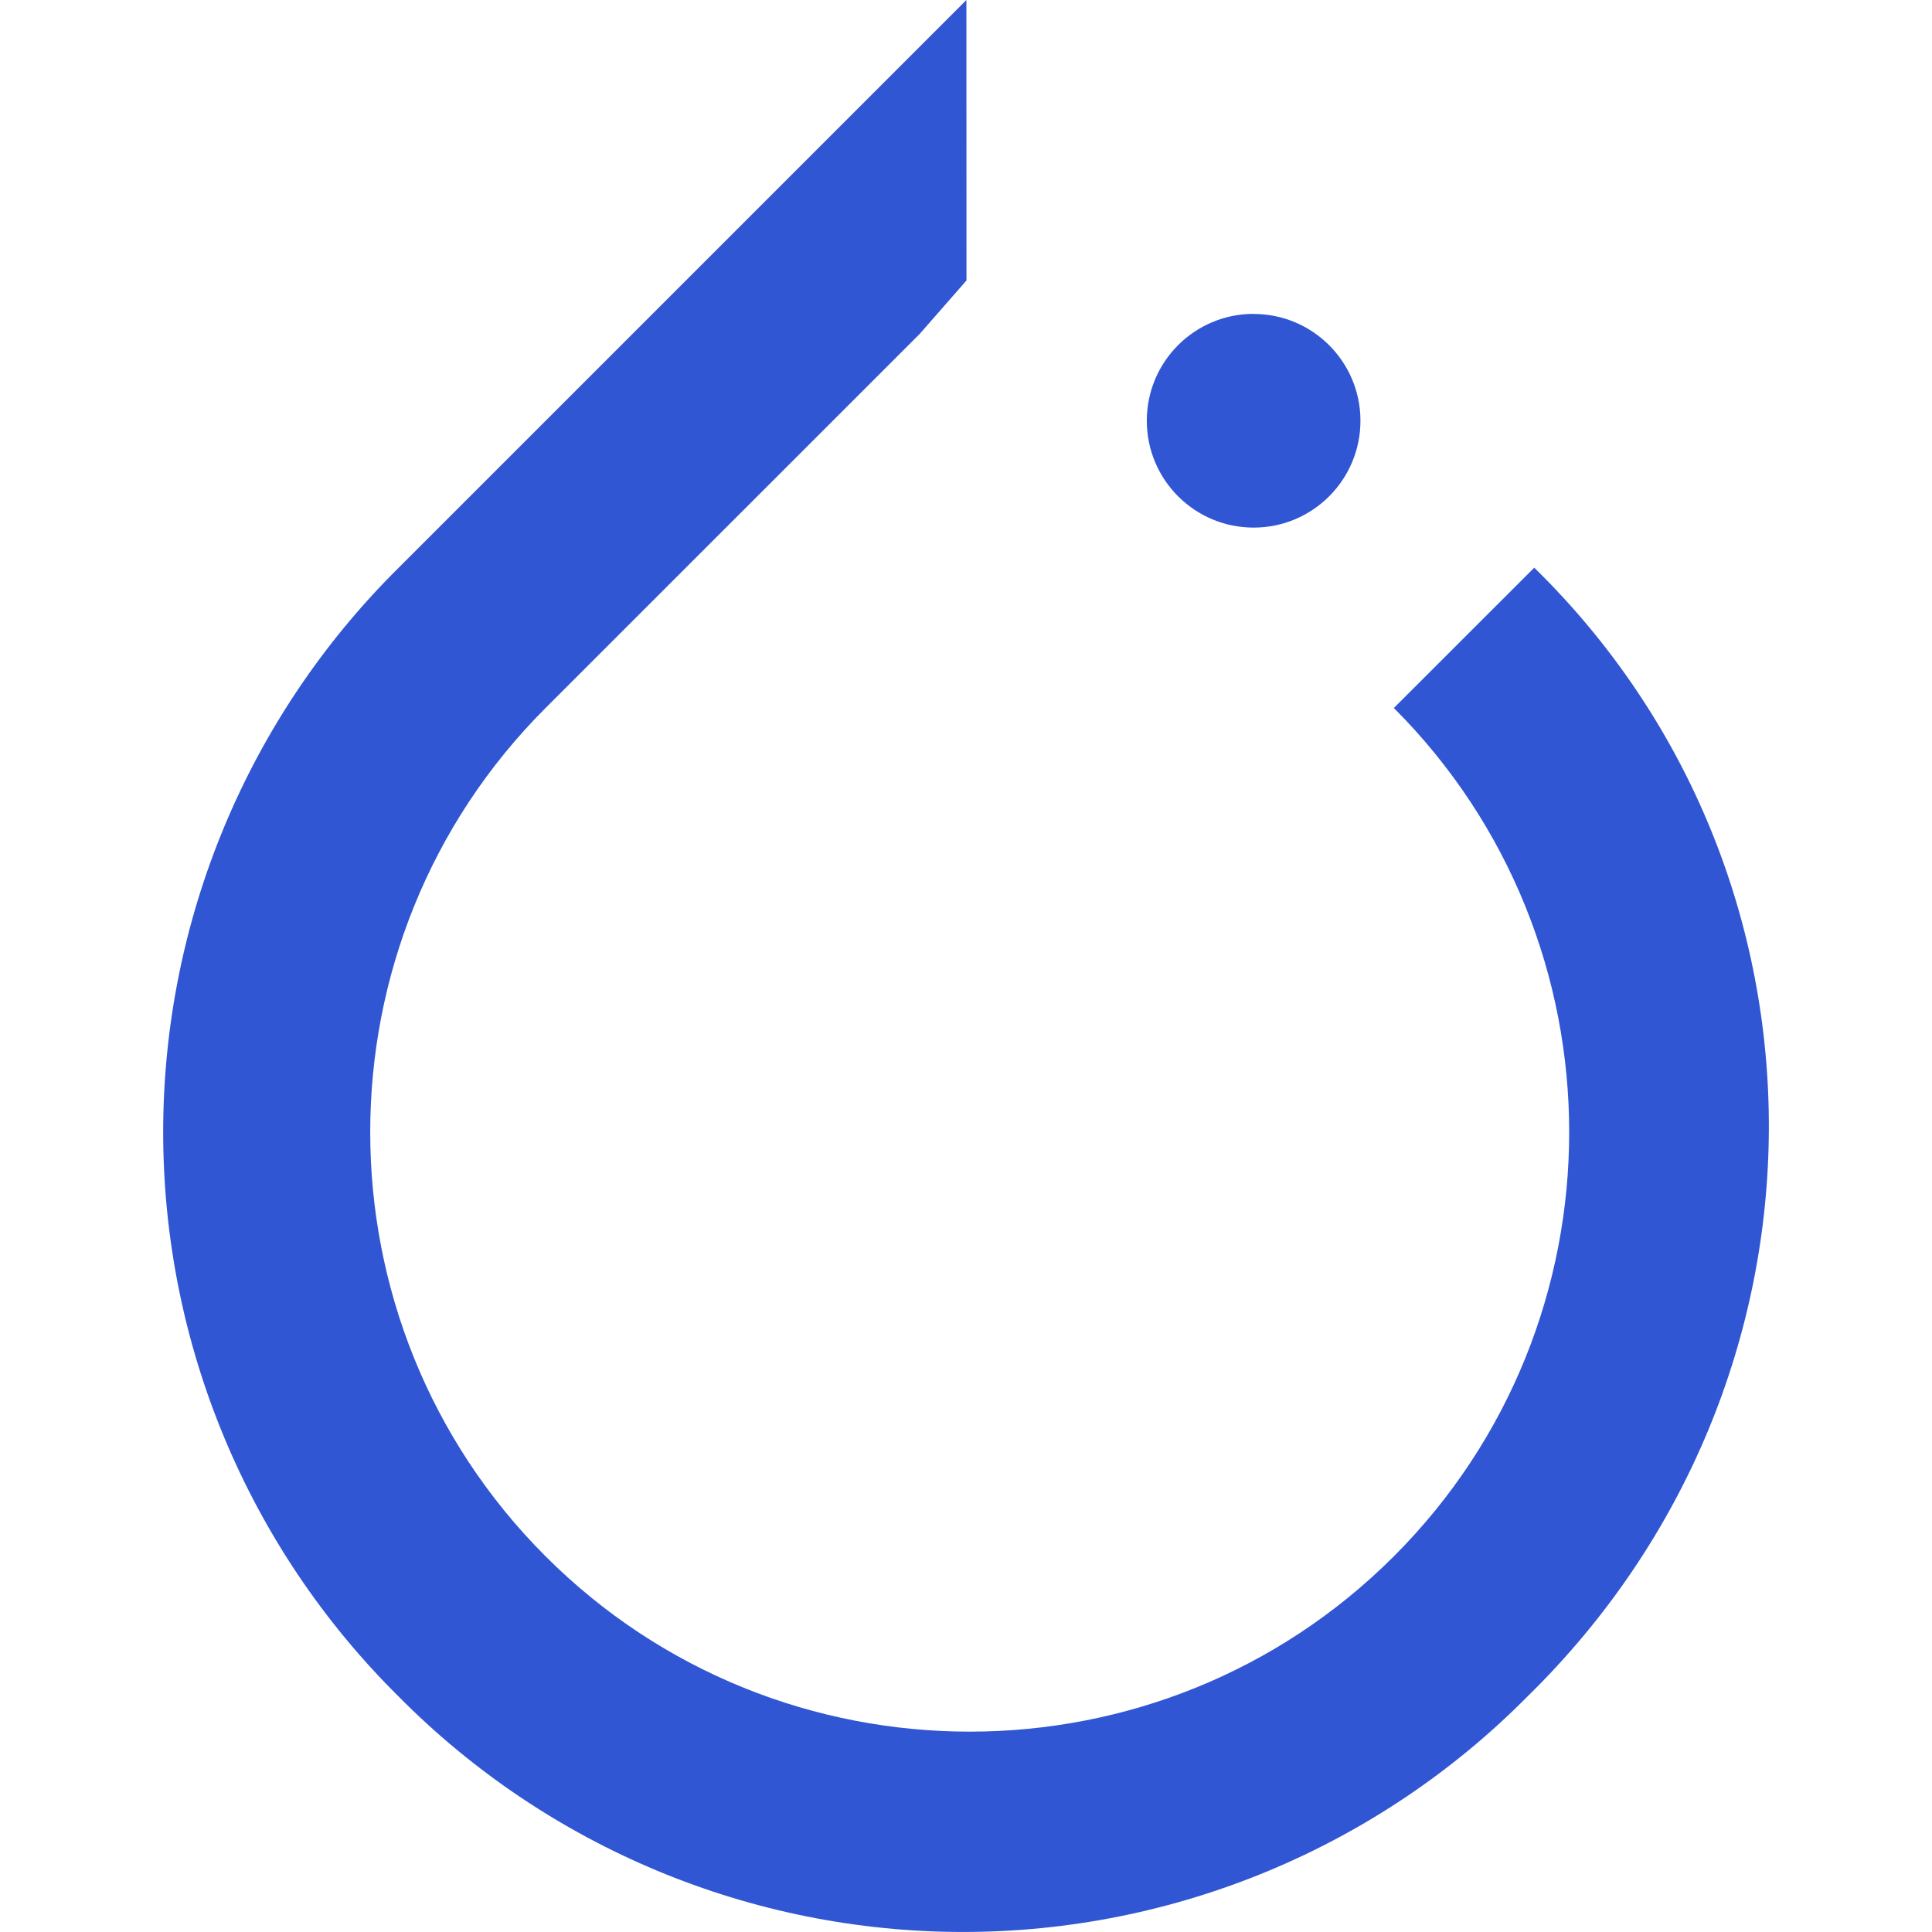
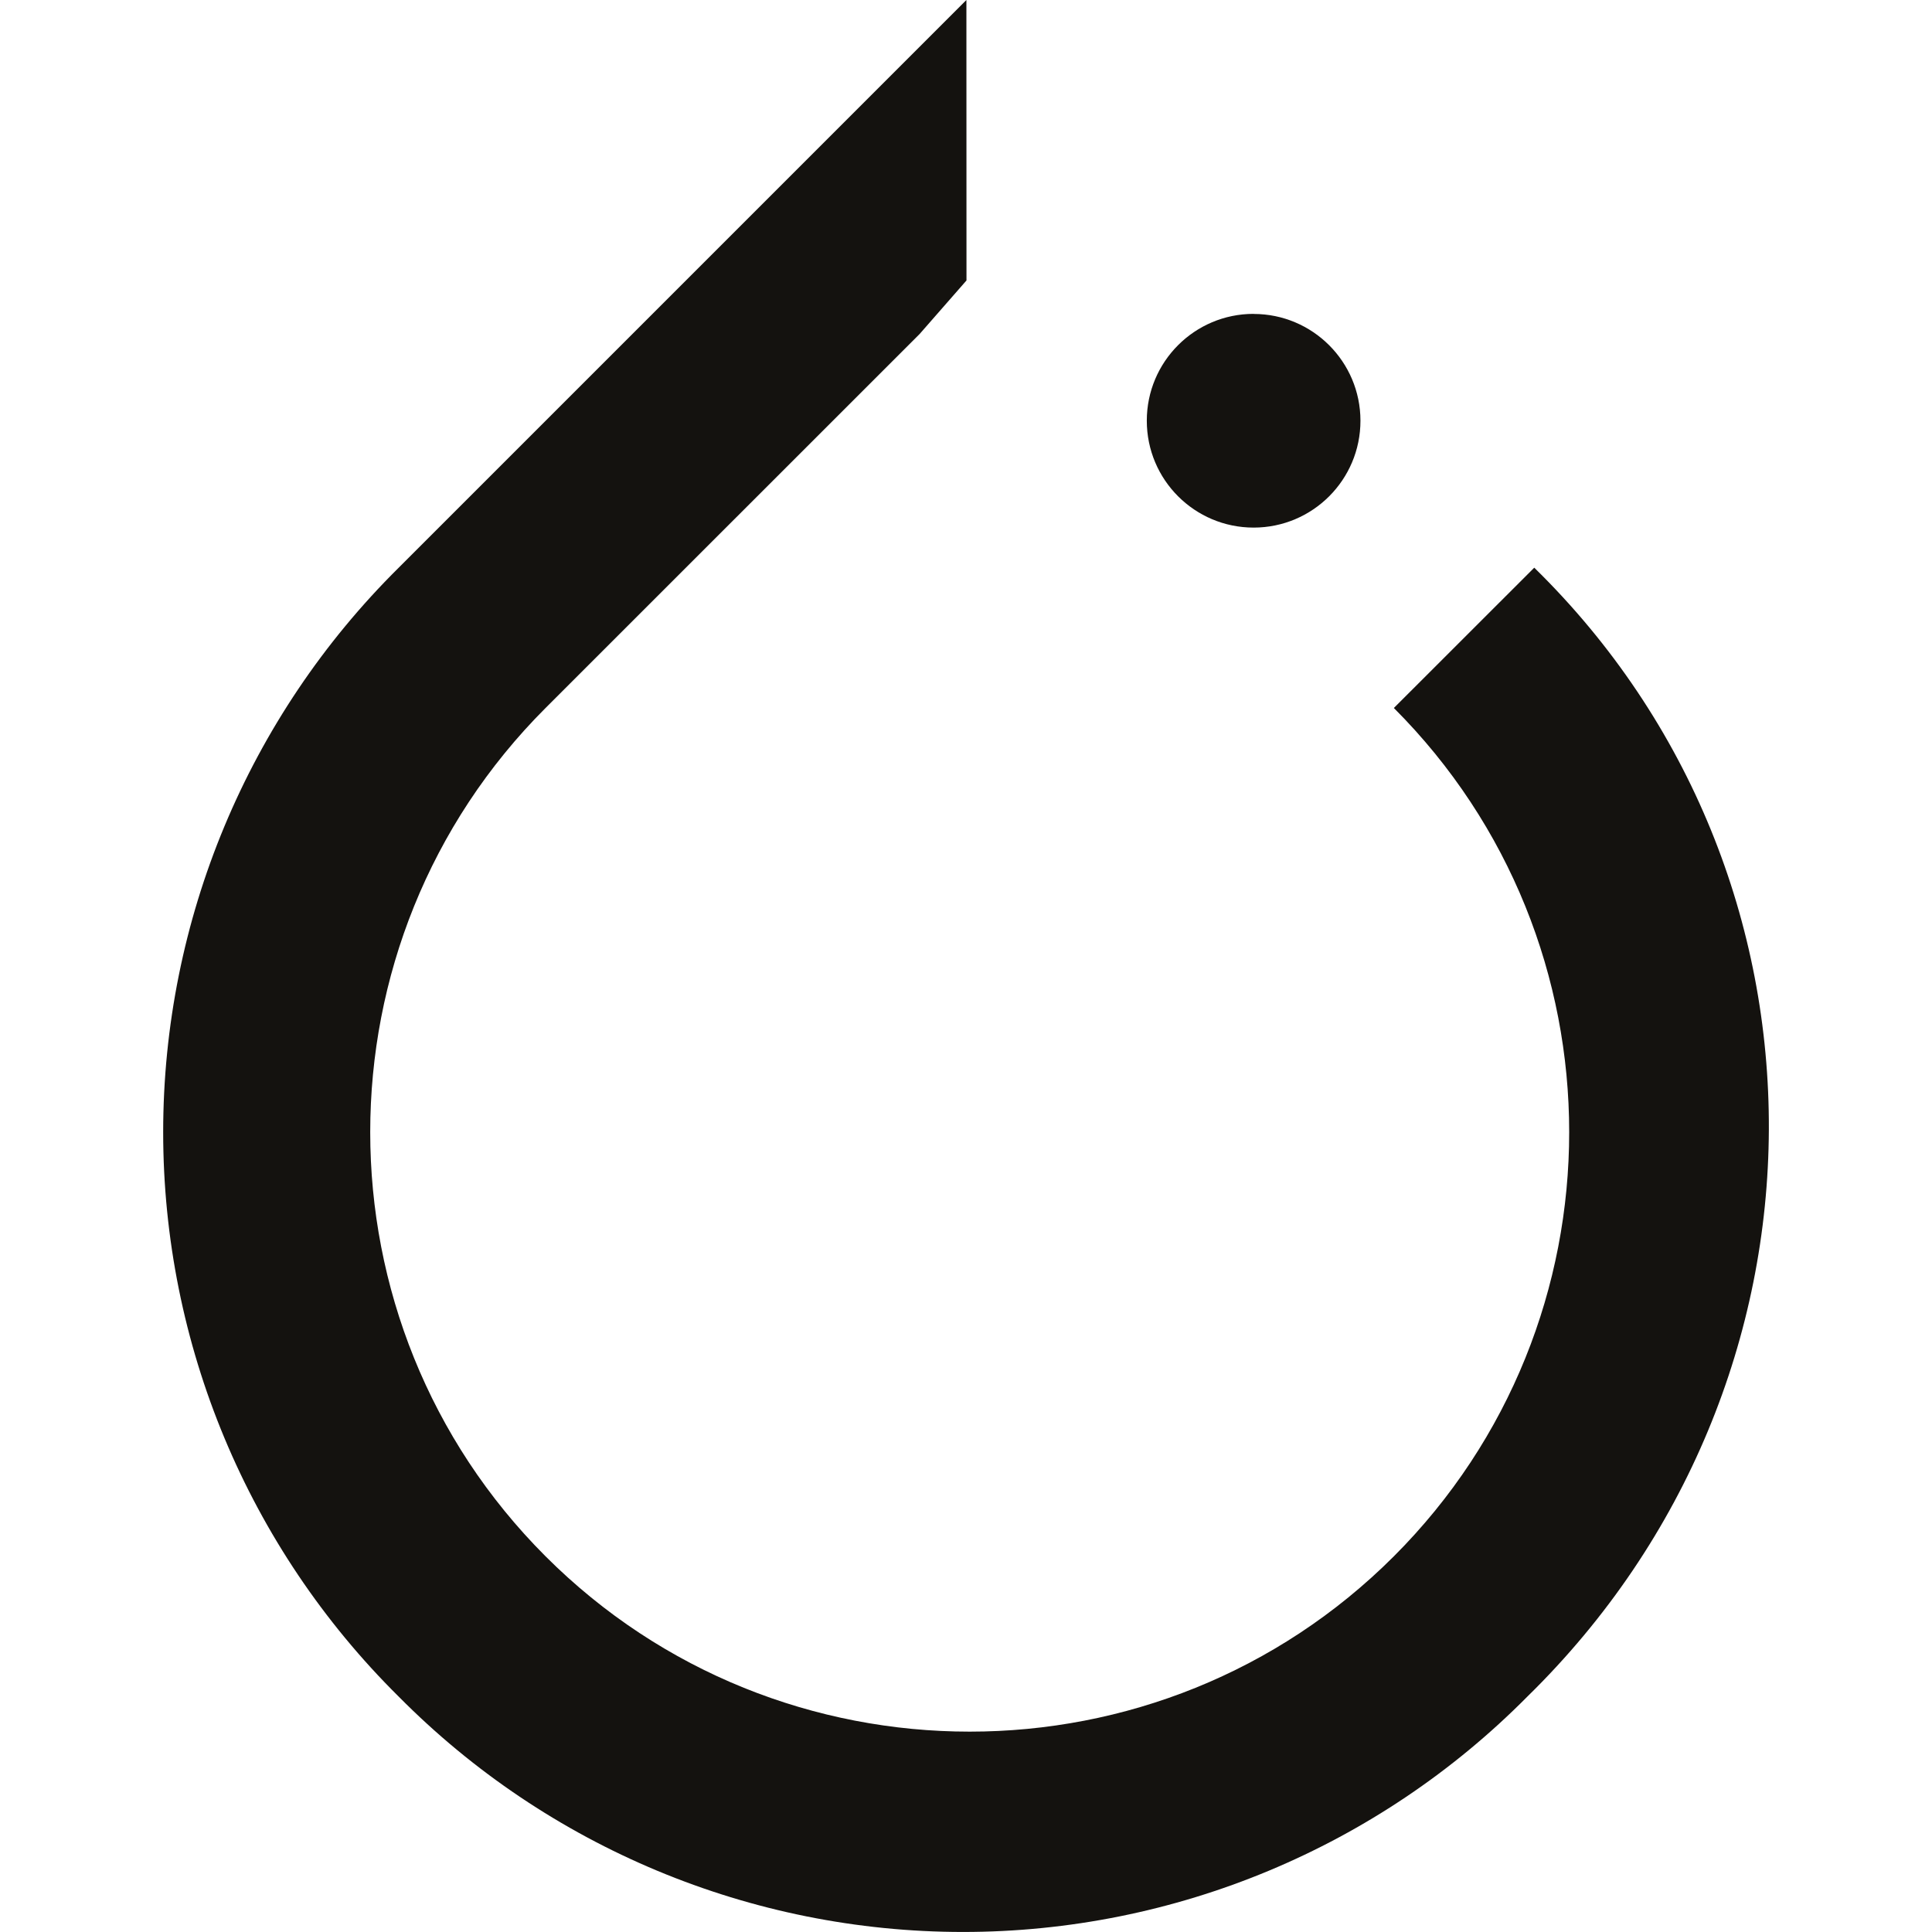
- <svg xmlns="http://www.w3.org/2000/svg" fill="#3056d3" role="img" viewBox="0 0 24 24">
+ <svg xmlns="http://www.w3.org/2000/svg" fill="#14120f" role="img" viewBox="0 0 24 24">
  <path d="M12.005 0L4.952 7.053a9.865 9.865 0 000 14.022 9.866 9.866 0 0014.022 0c3.984-3.9 3.986-10.205.085-14.023l-1.744 1.743c2.904 2.905 2.904 7.634 0 10.538s-7.634 2.904-10.538 0-2.904-7.634 0-10.538l4.647-4.646.582-.665zm3.568 3.899a1.327 1.327 0 00-1.327 1.327 1.327 1.327 0 001.327 1.328A1.327 1.327 0 0016.9 5.226 1.327 1.327 0 0015.573 3.9z" />
</svg>
